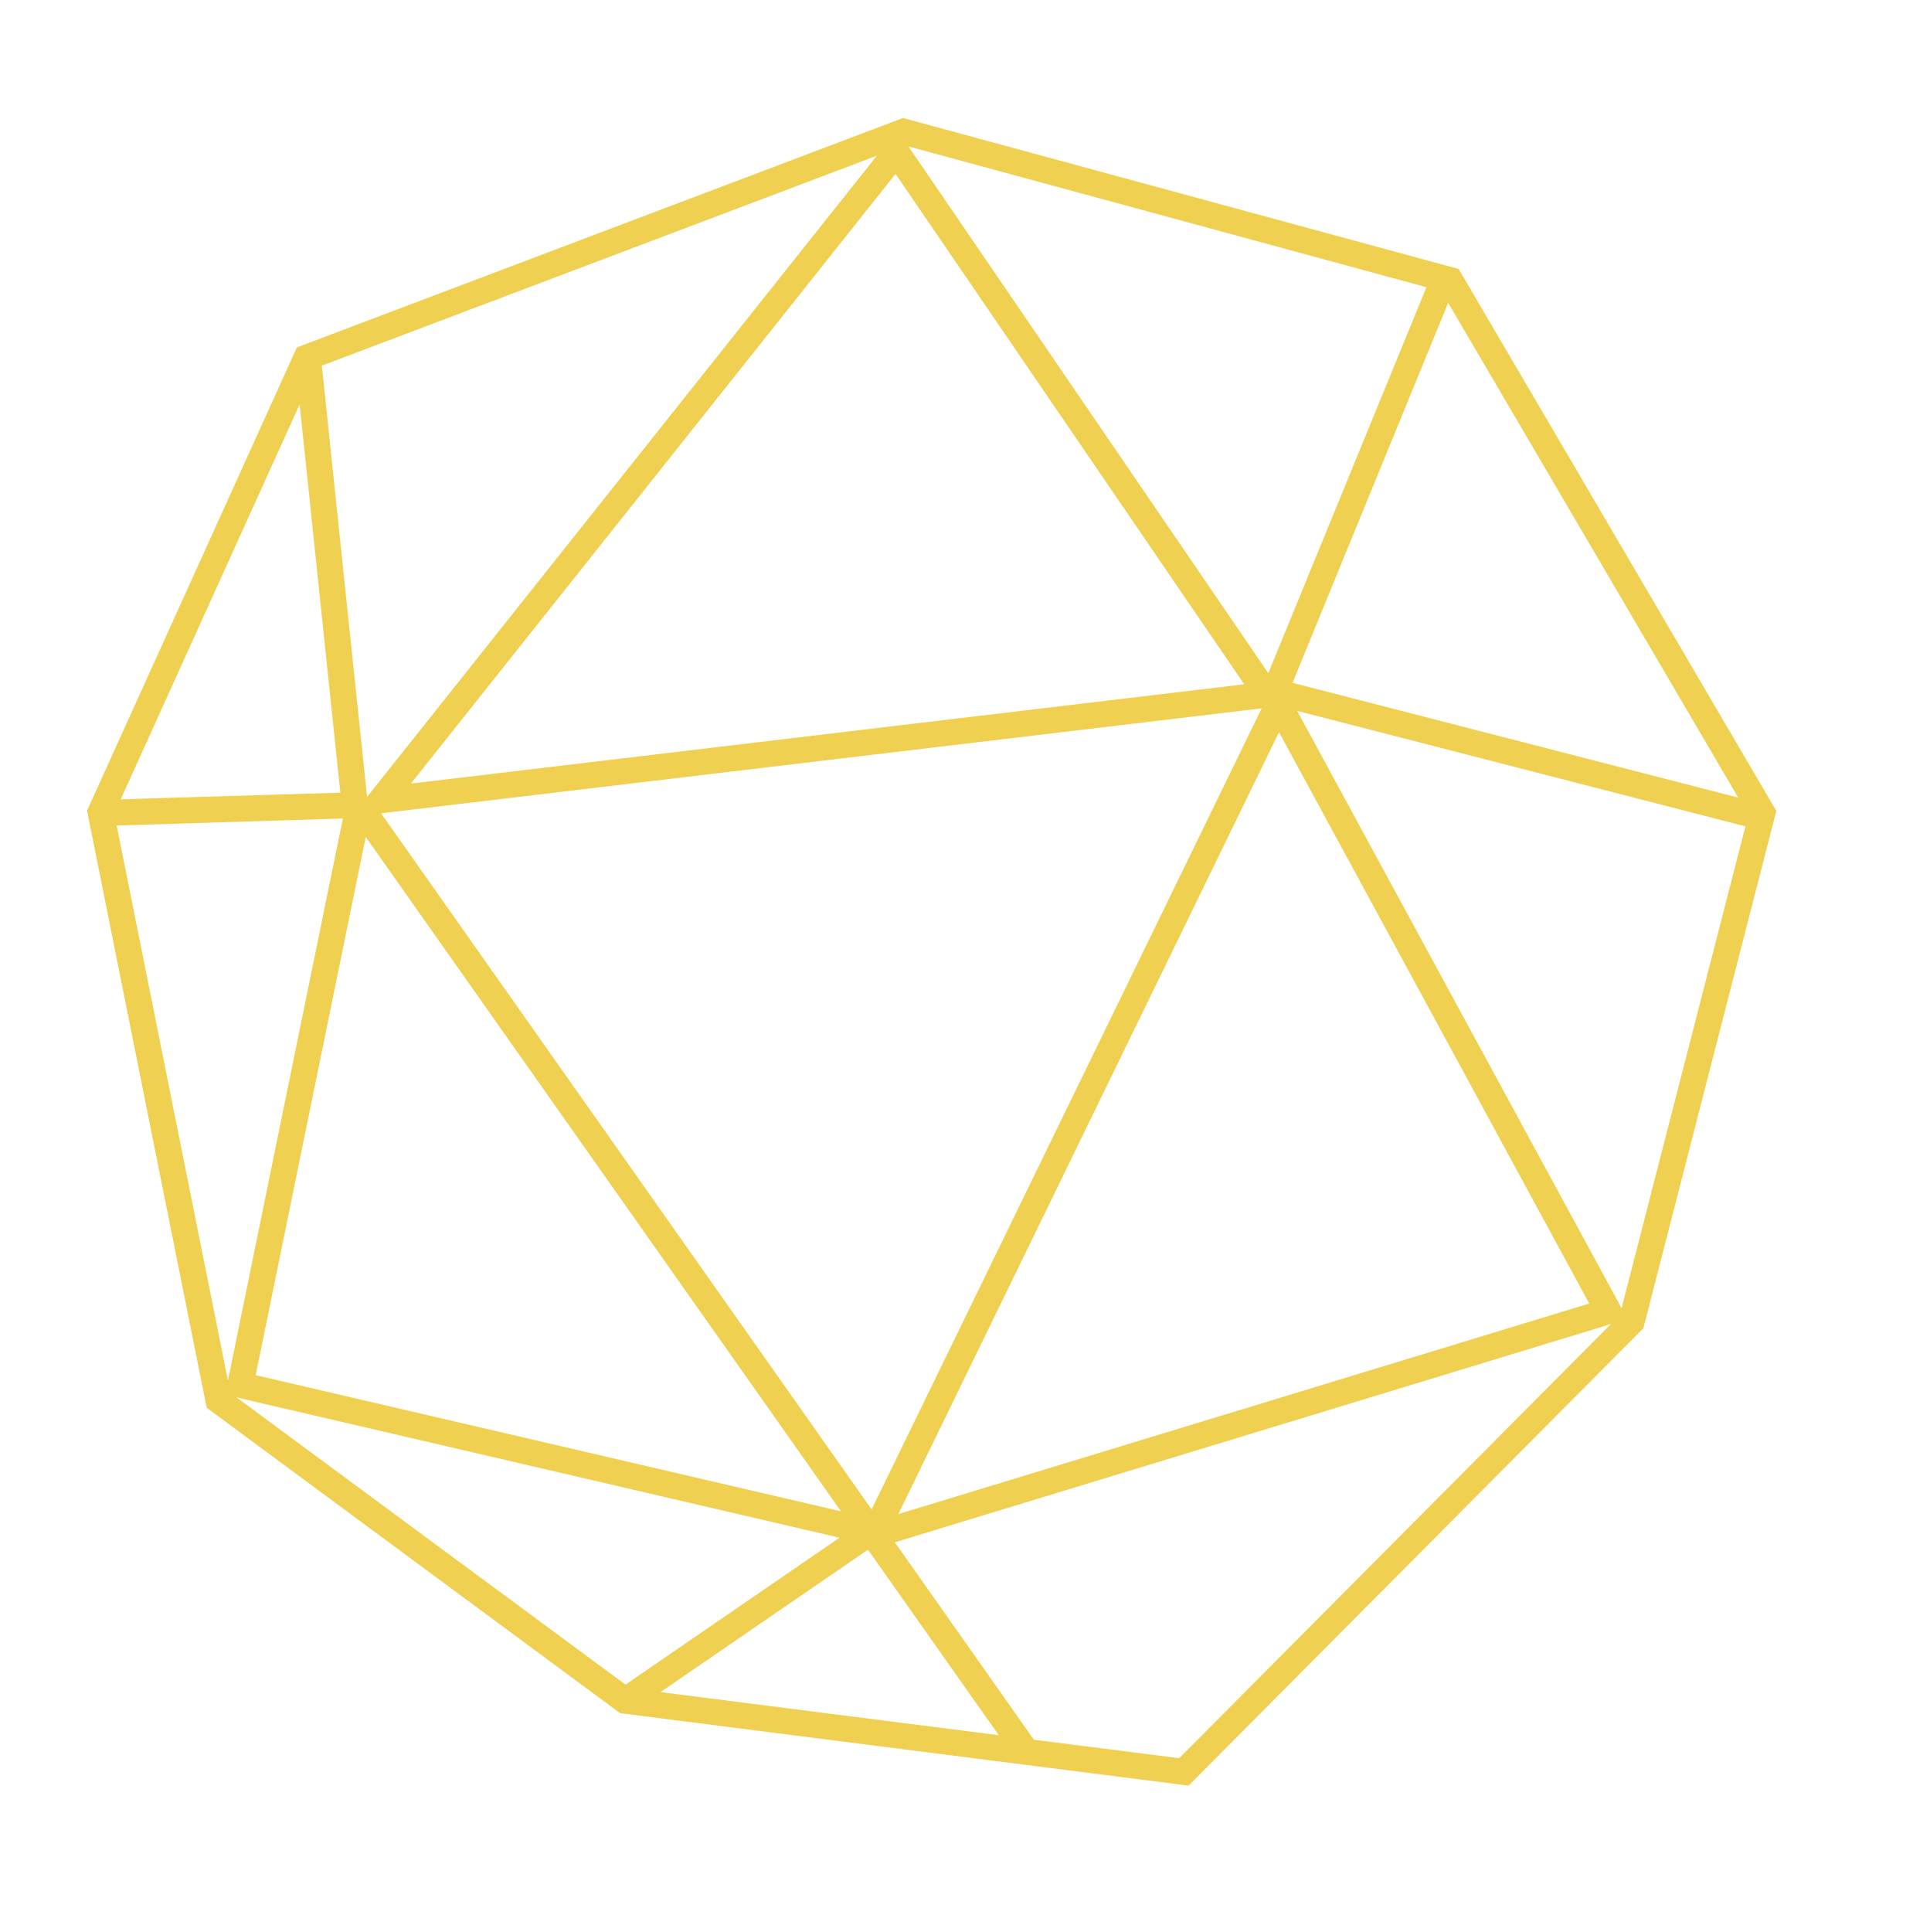
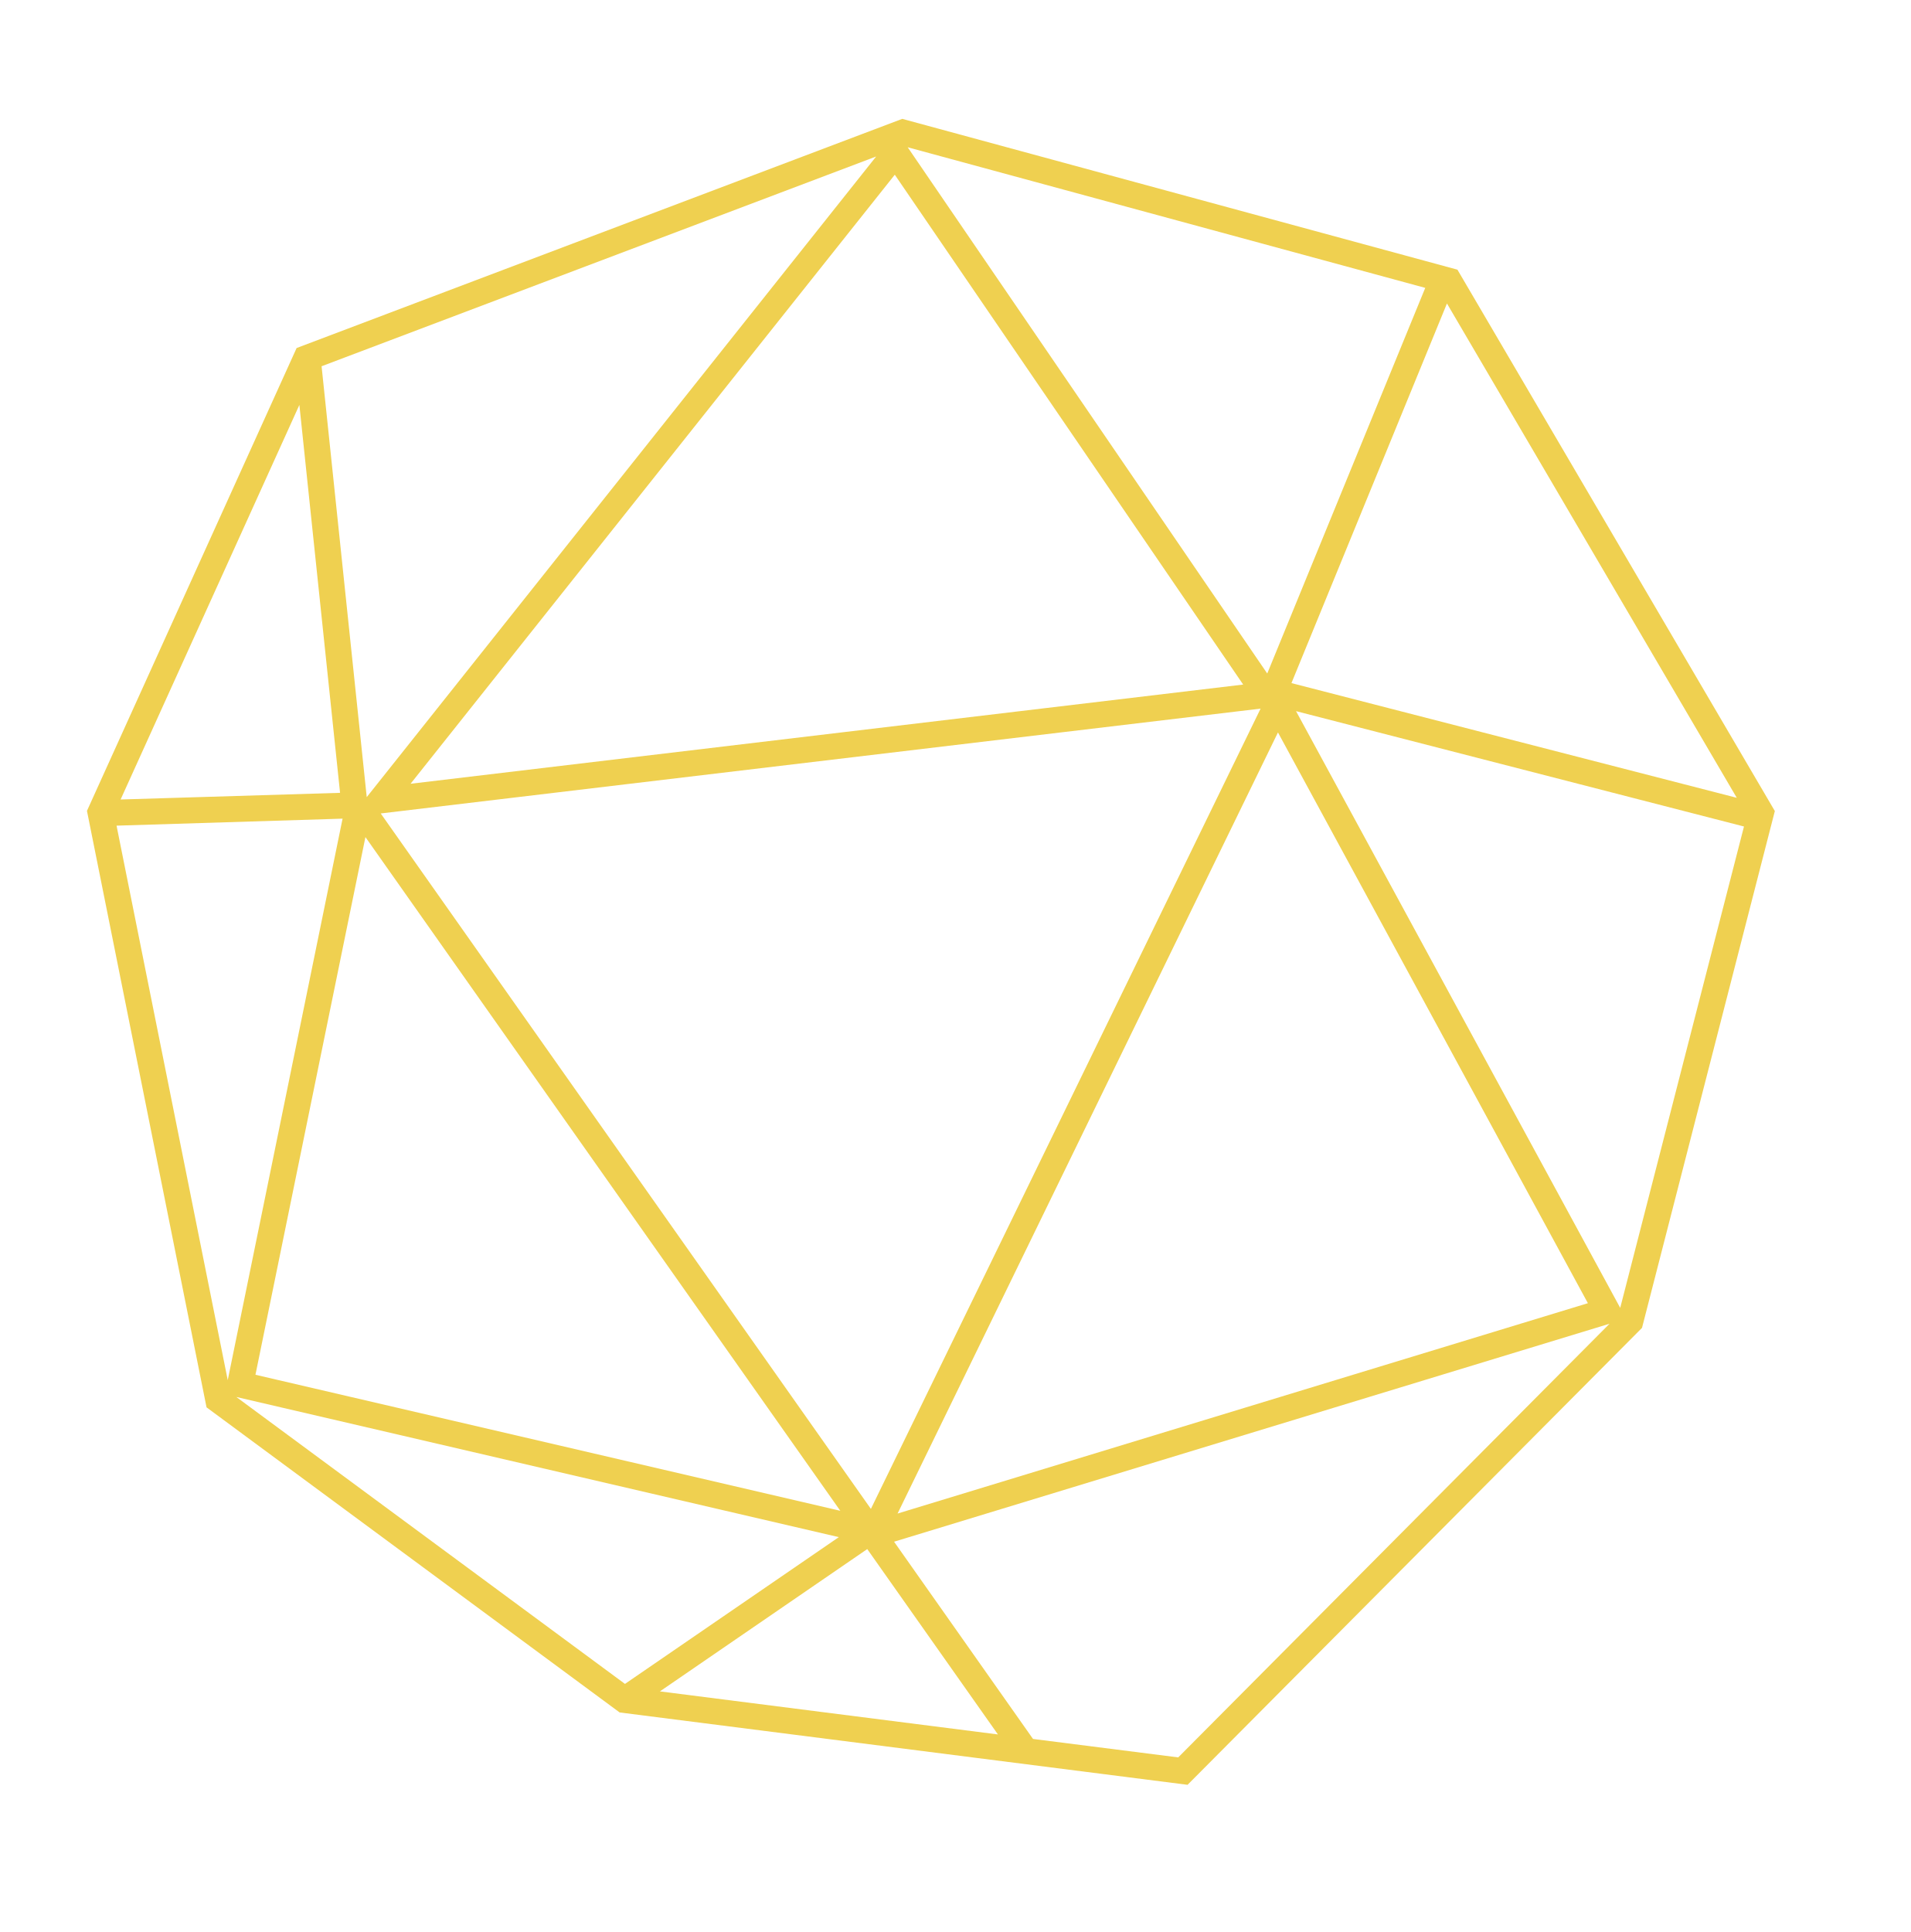
- <svg xmlns="http://www.w3.org/2000/svg" width="272.309" height="275.02" viewBox="0 0 272.309 275.02">
+ <svg xmlns="http://www.w3.org/2000/svg" width="338.309" height="342.02" viewBox="0 0 272.309 275.02">
  <g id="Group_1843" data-name="Group 1843" transform="translate(-158.651 -500.081) rotate(-9)">
    <path id="Path_1970" data-name="Path 1970" d="M202.831,555.448,112.479,574.2,72.654,634.666l3.534,86.612,51.342,52.149,78.322,22.844L280,742.093l30.216-69.776L277.61,589.05Zm69.843,35.446-30.836,50.751-38.876-82.078ZM113.944,641.579l126.175,4.86L167.432,750.38Zm49.14,108.387L83.8,717.782l27.464-73.219Zm78.949-99.79,30.9,87.238L171.083,751.63Zm-3.828-7.512-119.4-4.6,81.73-74.921ZM115.587,577.321l82.733-17.159-85.982,78.806Zm-3.987,4.948-2.92,55.5-31.036-3.955ZM76.489,637.406l31.969,4.053L79.779,717.921Zm4.123,83.077,81.676,33.156-33.371,15.89Zm53.057,50.877,32.355-15.405,14.26,29Zm71.478,20.845-20.025-5.834-15.159-30.856,105.558-14.728Zm72.231-53.412-32.324-91.209,60.474,26.22Zm-32.346-95.259,30.349-49.96,29.773,76.031Z" transform="translate(0 0)" fill="#EFD050" />
  </g>
</svg>
